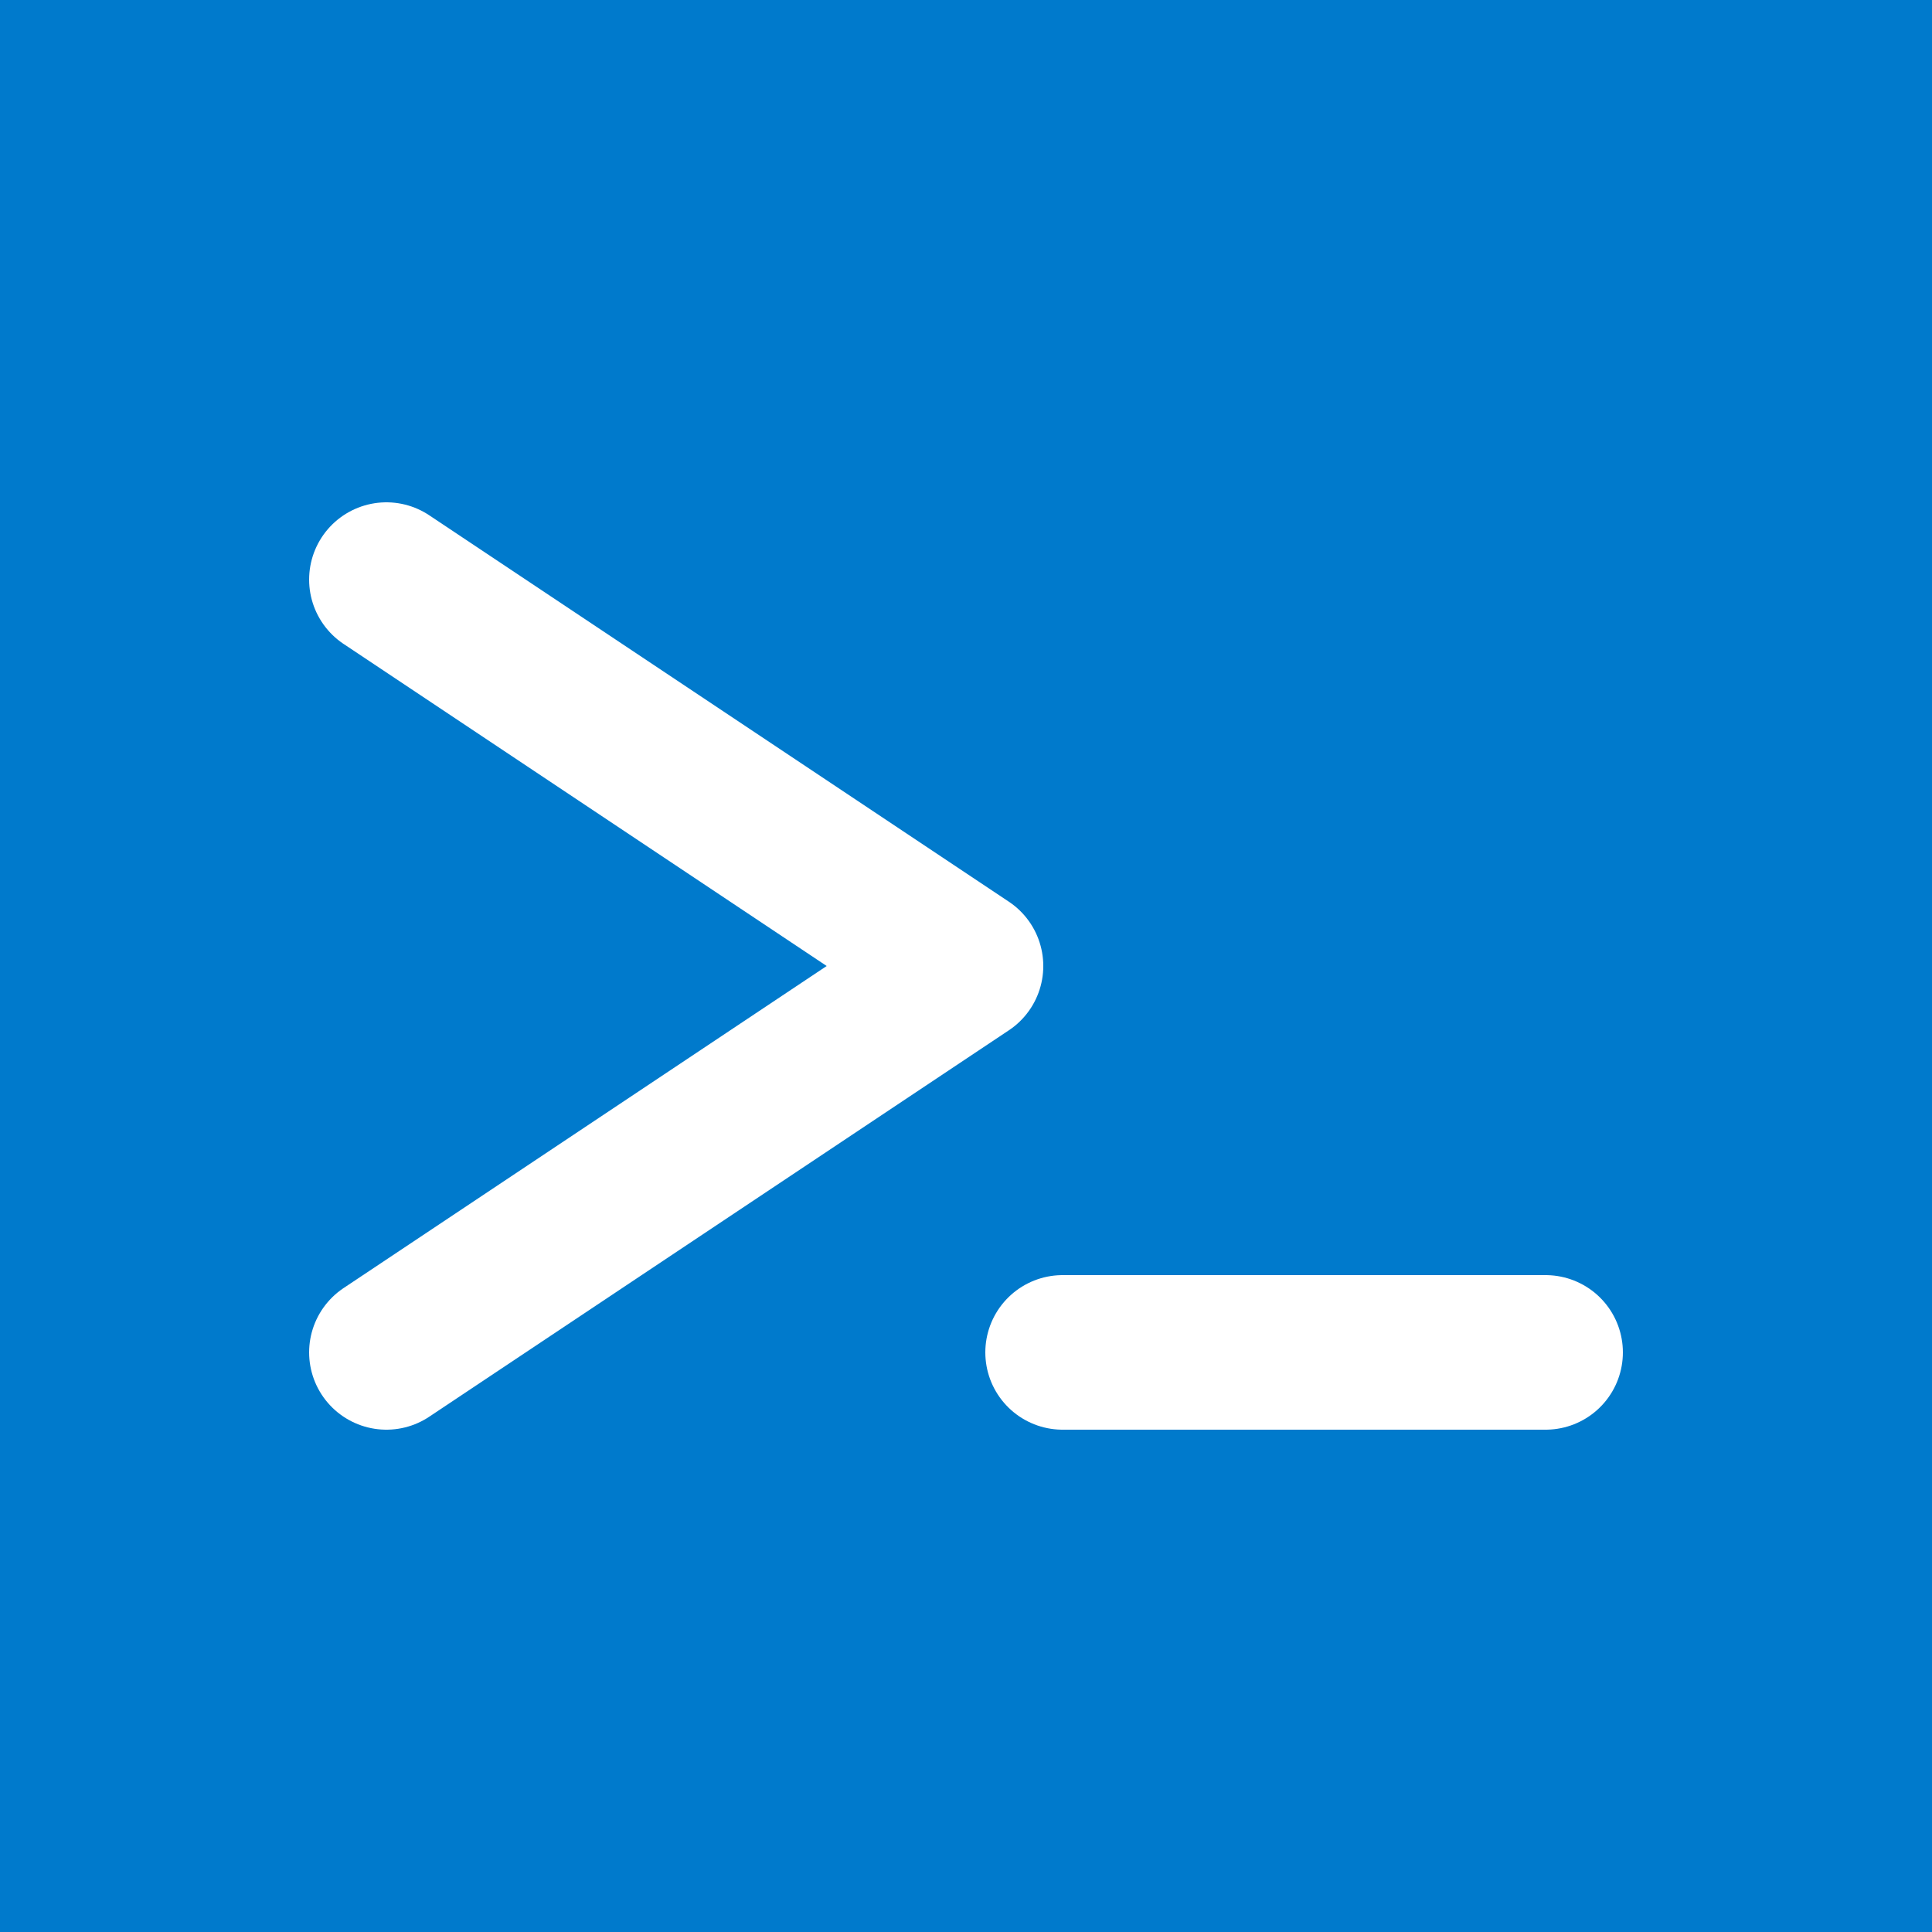
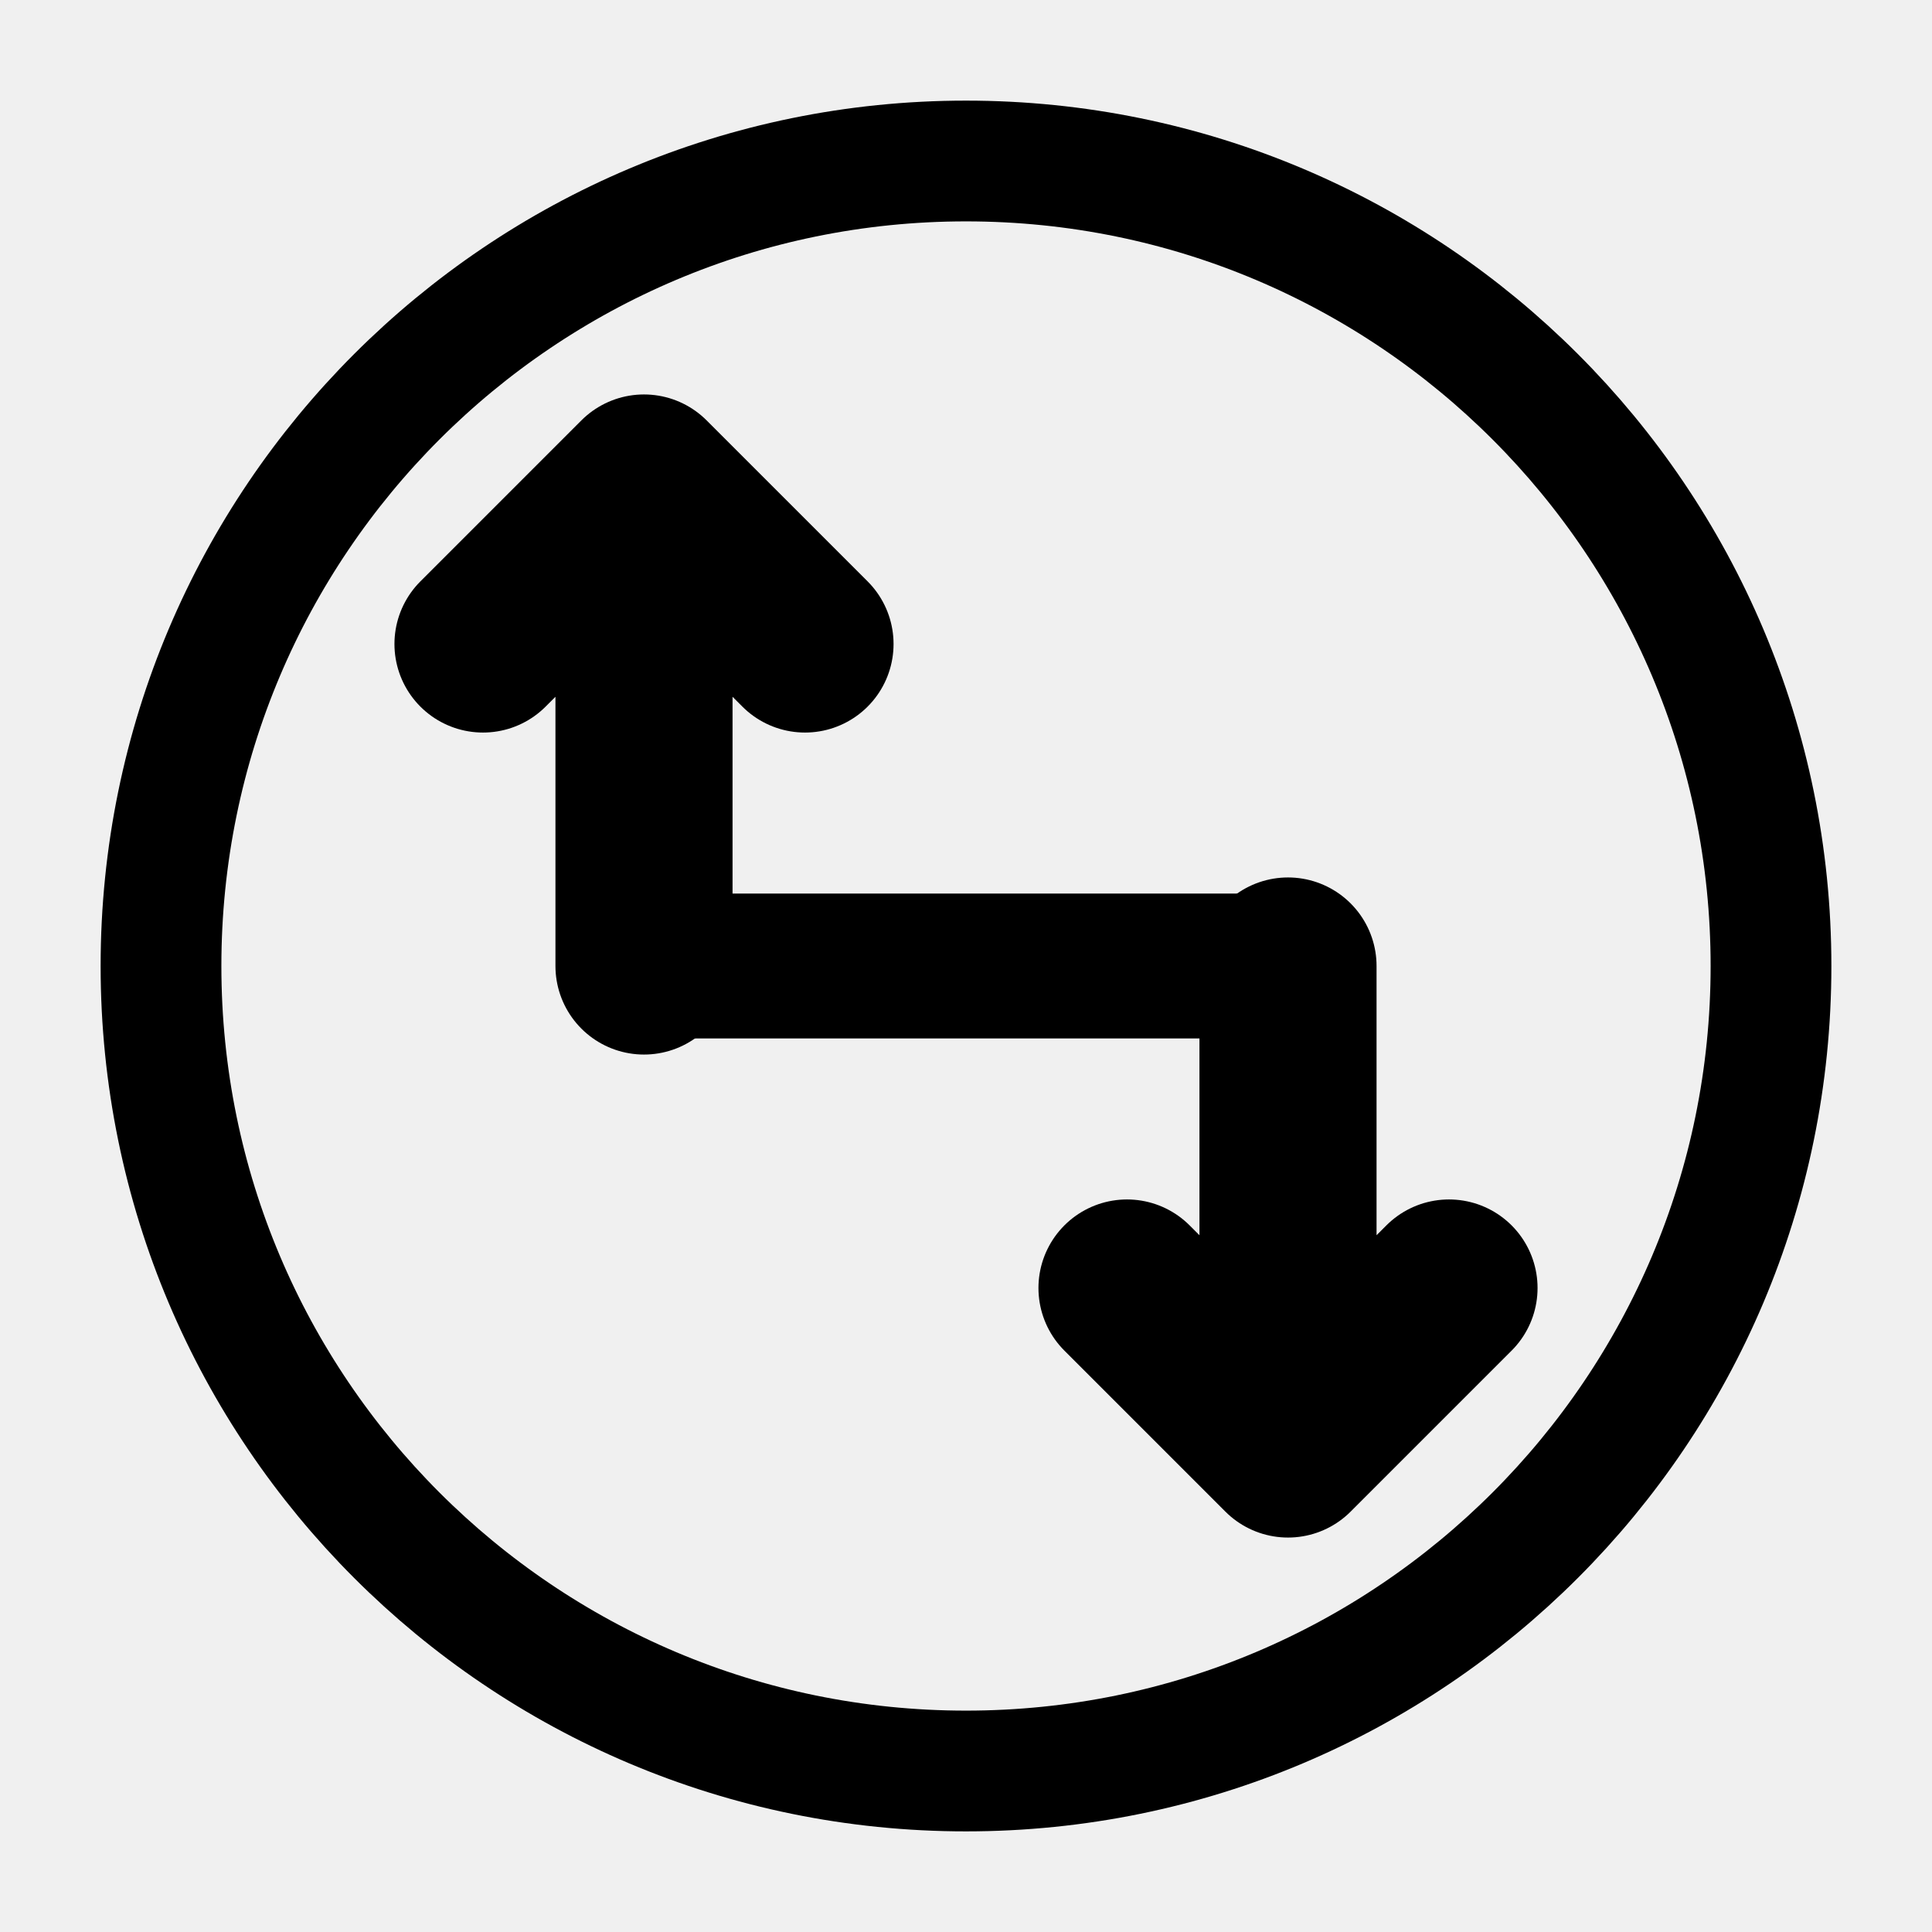
- <svg xmlns="http://www.w3.org/2000/svg" viewBox="0 0 100 100">
-   <rect width="100" height="100" fill="#007ACC" />
-   <path d="M 20 30 L 50 50 L 20 70 M 55 70 L 80 70" stroke="white" stroke-width="8" fill="none" stroke-linecap="round" stroke-linejoin="round" />
+ <svg xmlns="http://www.w3.org/2000/svg" viewBox="0 0 24 24">
+   <circle cx="12" cy="12" r="10" stroke="currentColor" stroke-width="1.5" fill="none" />
+   <path d="M 8 12 L 8 6 M 6 8 L 8 6 L 10 8" stroke="currentColor" stroke-width="2.2" fill="none" stroke-linecap="round" stroke-linejoin="round" />
+   <path d="M 16 12 L 16 18 M 14 16 L 16 18 L 18 16" stroke="currentColor" stroke-width="2.2" fill="none" stroke-linecap="round" stroke-linejoin="round" />
+   <line x1="8" y1="12" x2="16" y2="12" stroke="currentColor" stroke-width="1.8" stroke-linecap="round" />
</svg>
